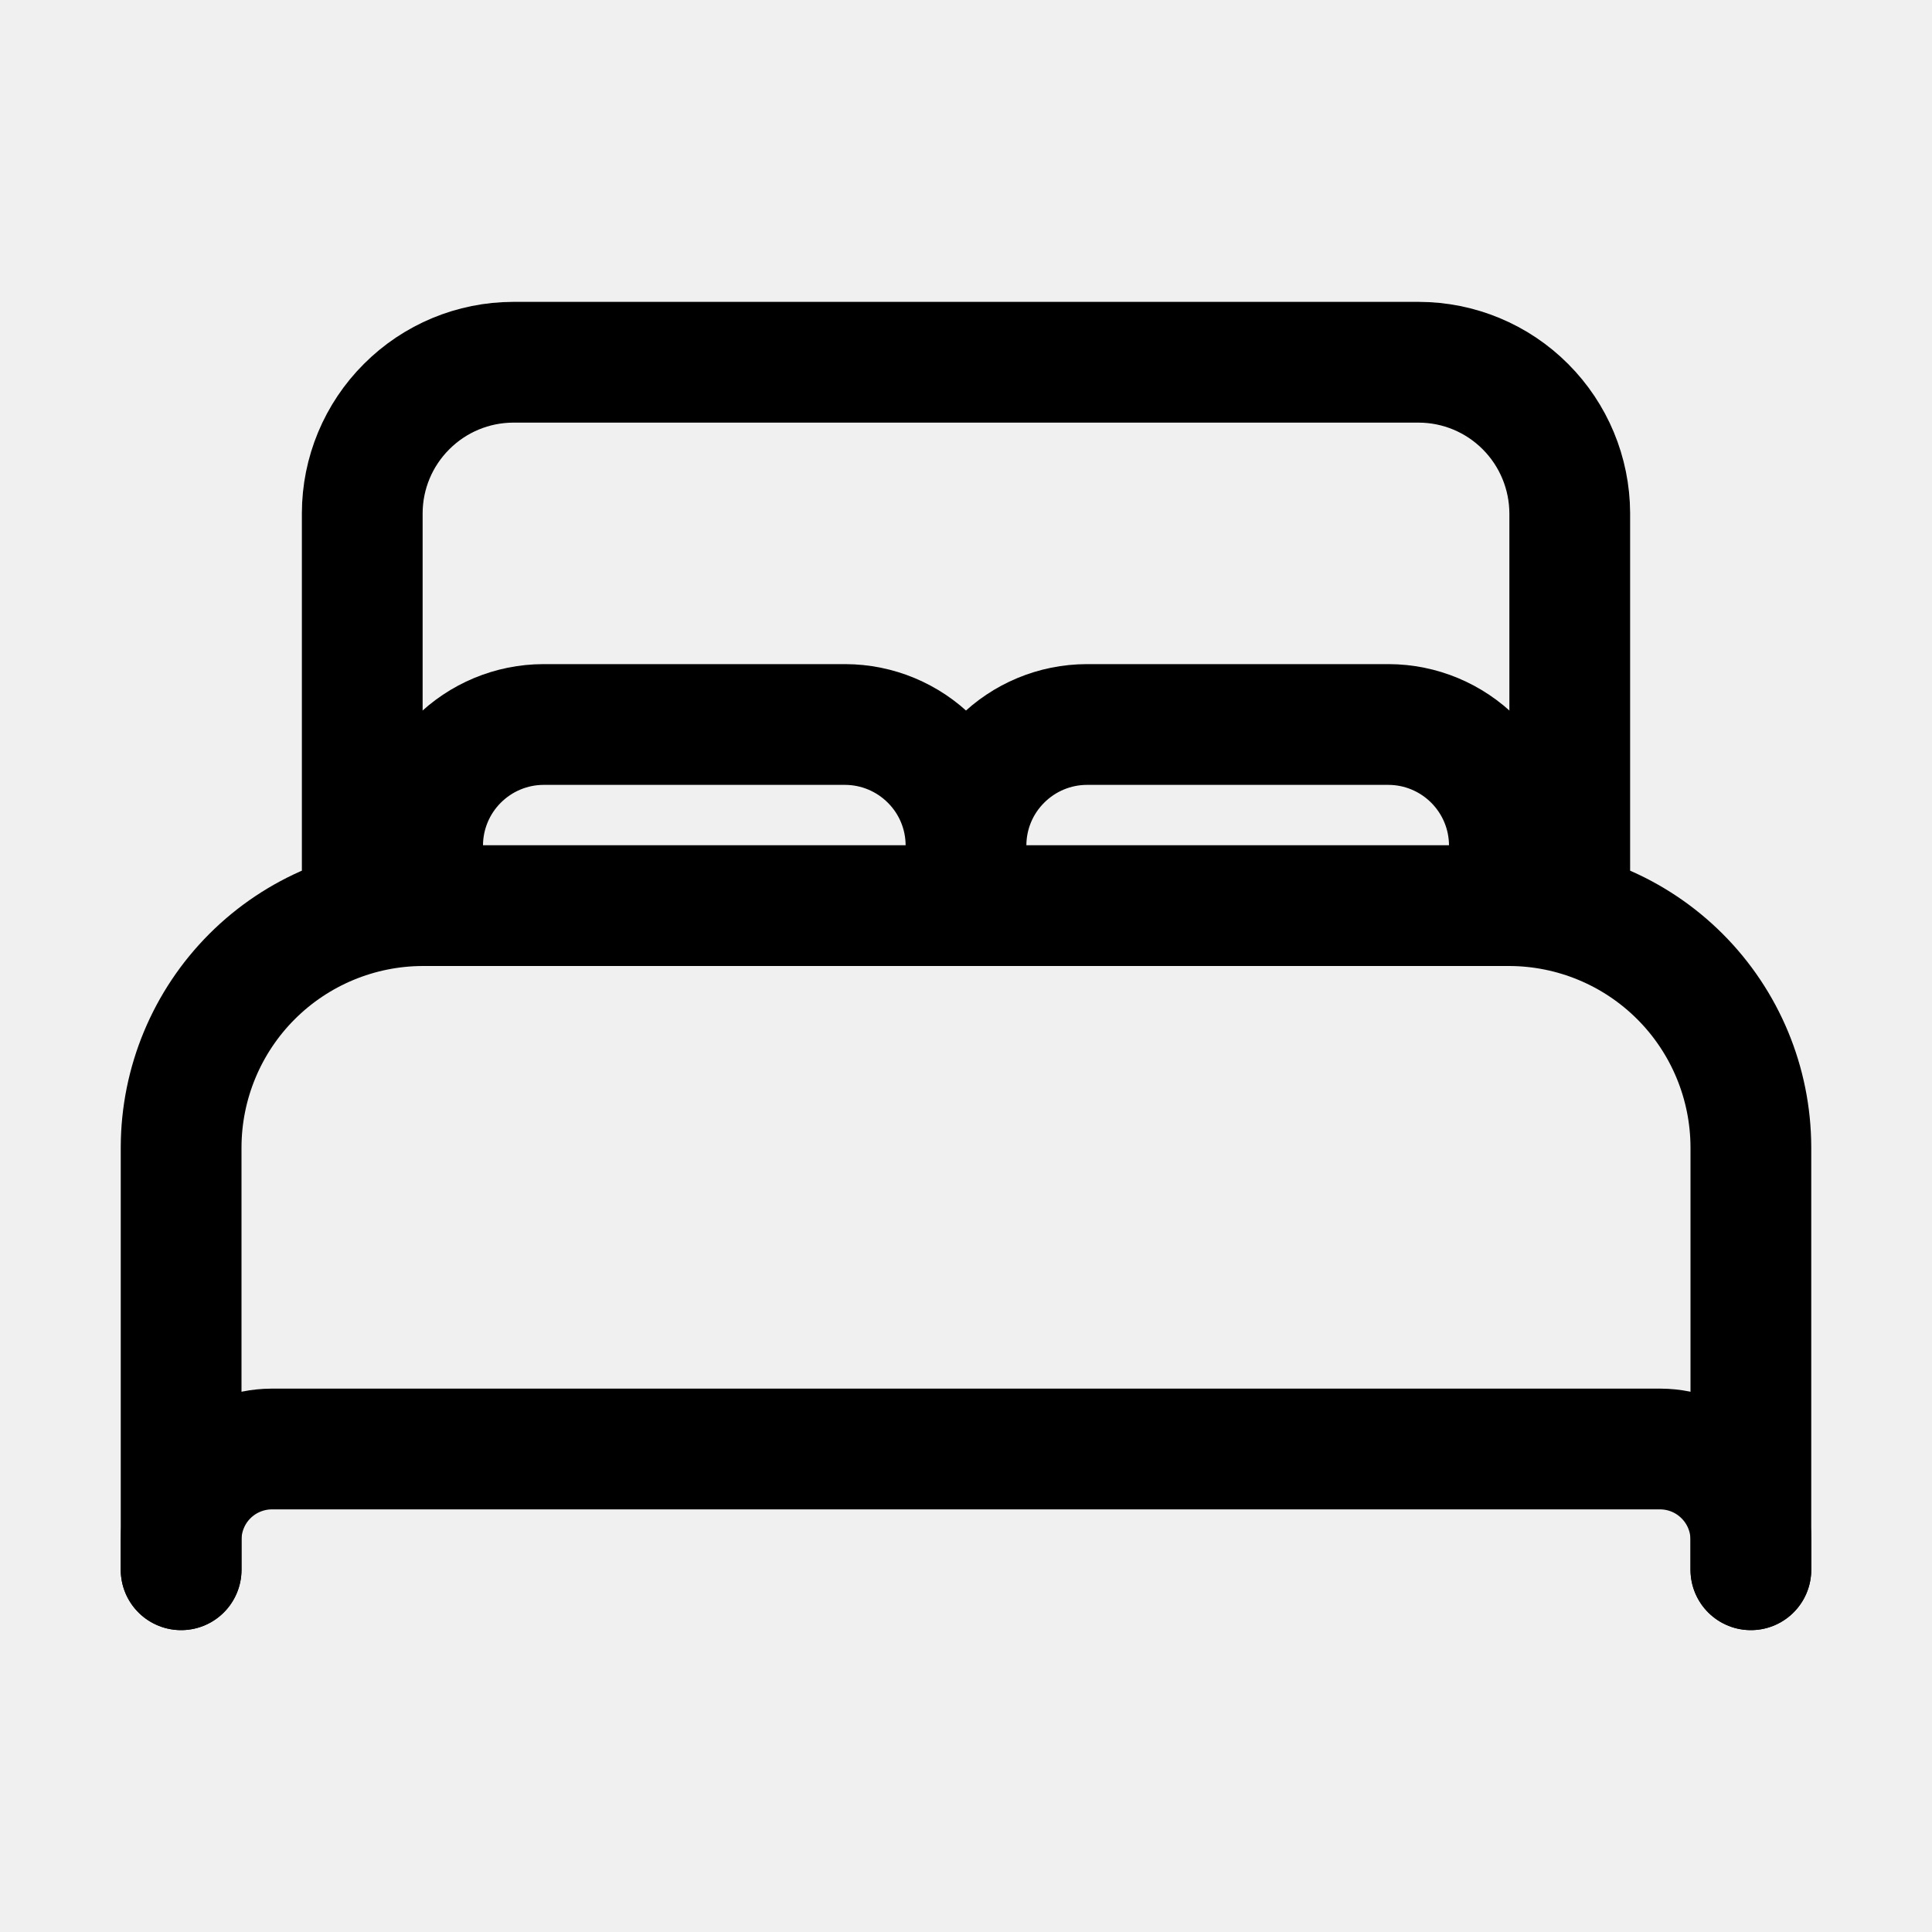
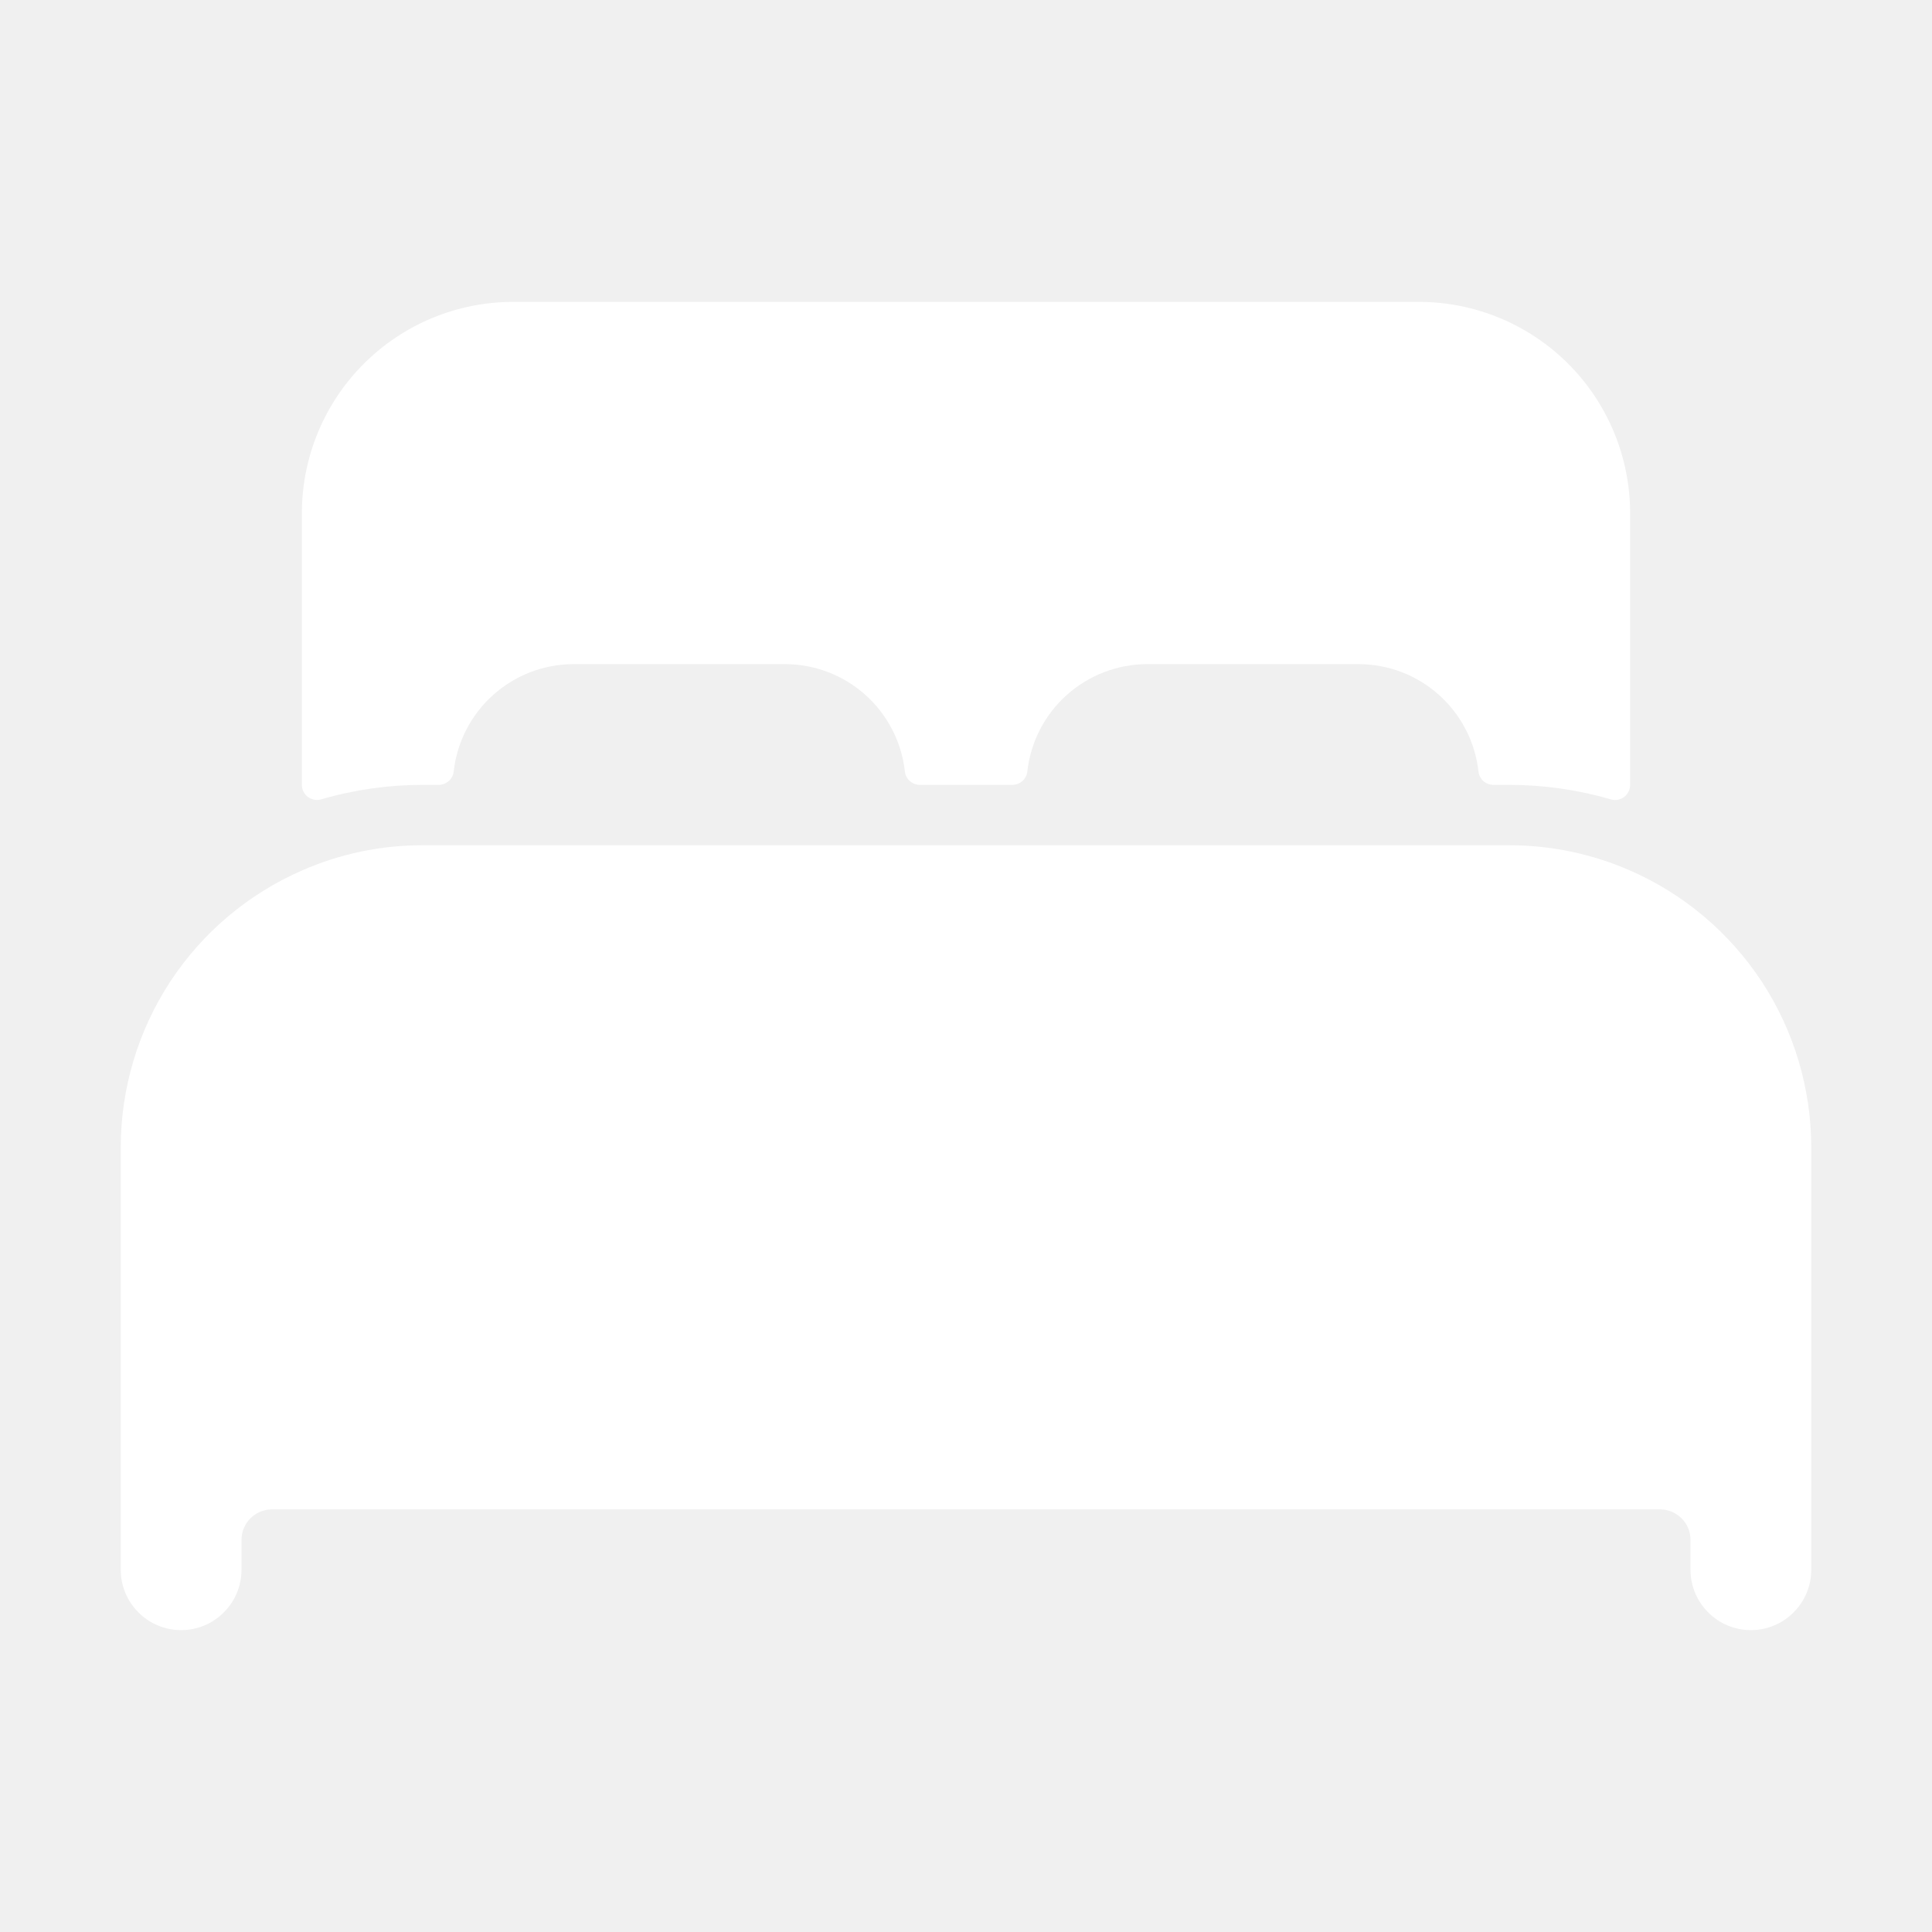
<svg xmlns="http://www.w3.org/2000/svg" width="24" height="24" viewBox="0 0 24 24" fill="none">
-   <path d="M2.25 19.5V14.25C2.252 13.455 2.569 12.693 3.131 12.131C3.693 11.569 4.455 11.252 5.25 11.25H18.75C19.545 11.252 20.307 11.569 20.869 12.131C21.431 12.693 21.748 13.455 21.75 14.25V19.5M18 11.25H4.5V6.375C4.501 5.878 4.699 5.402 5.051 5.051C5.402 4.699 5.878 4.501 6.375 4.5H17.625C18.122 4.501 18.598 4.699 18.949 5.051C19.3 5.402 19.498 5.878 19.5 6.375V11.25H18Z" stroke="black" stroke-width="1.5" stroke-linecap="round" stroke-linejoin="round" />
-   <path d="M2.25 19.5V19.125C2.251 18.827 2.37 18.541 2.58 18.331C2.791 18.12 3.077 18.001 3.375 18H20.625C20.923 18.001 21.209 18.12 21.419 18.331C21.63 18.541 21.749 18.827 21.75 19.125V19.5M5.25 11.25V10.5C5.251 10.102 5.41 9.722 5.691 9.441C5.972 9.16 6.353 9.001 6.75 9H10.5C10.898 9.001 11.278 9.16 11.559 9.441C11.841 9.722 11.999 10.102 12 10.5V11.25M12 11.25V10.5C12.001 10.102 12.159 9.722 12.441 9.441C12.722 9.16 13.102 9.001 13.5 9H17.25C17.648 9.001 18.028 9.16 18.309 9.441C18.59 9.722 18.749 10.102 18.75 10.5V11.25" stroke="black" stroke-width="1.5" stroke-linecap="round" stroke-linejoin="round" />
+   <path d="M20.25 10.814C19.777 10.607 19.266 10.5 18.75 10.5H5.25C4.734 10.499 4.223 10.606 3.75 10.814C3.082 11.106 2.513 11.586 2.113 12.197C1.714 12.807 1.501 13.521 1.5 14.25V19.5C1.5 19.699 1.579 19.89 1.72 20.03C1.86 20.171 2.051 20.25 2.25 20.25C2.449 20.25 2.64 20.171 2.78 20.03C2.921 19.89 3 19.699 3 19.5V19.125C3.001 19.026 3.041 18.931 3.111 18.861C3.181 18.791 3.276 18.751 3.375 18.75H20.625C20.724 18.751 20.819 18.791 20.889 18.861C20.959 18.931 20.999 19.026 21 19.125V19.5C21 19.699 21.079 19.89 21.22 20.03C21.36 20.171 21.551 20.25 21.75 20.25C21.949 20.25 22.14 20.171 22.28 20.03C22.421 19.89 22.5 19.699 22.5 19.5V14.25C22.499 13.521 22.286 12.807 21.887 12.197C21.487 11.587 20.918 11.106 20.25 10.814ZM17.625 3.75H6.375C5.679 3.75 5.011 4.027 4.519 4.519C4.027 5.011 3.75 5.679 3.75 6.375V9.75C3.75 9.779 3.757 9.808 3.77 9.834C3.783 9.86 3.802 9.882 3.825 9.9C3.848 9.917 3.875 9.929 3.904 9.934C3.932 9.94 3.962 9.938 3.99 9.93C4.399 9.81 4.823 9.75 5.25 9.75H5.448C5.495 9.75 5.539 9.733 5.574 9.703C5.609 9.672 5.631 9.63 5.636 9.584C5.677 9.217 5.851 8.879 6.126 8.633C6.401 8.387 6.756 8.25 7.125 8.25H9.75C10.119 8.25 10.475 8.386 10.75 8.632C11.025 8.878 11.2 9.217 11.241 9.584C11.246 9.63 11.268 9.672 11.303 9.703C11.337 9.733 11.382 9.75 11.428 9.75H12.575C12.621 9.75 12.666 9.733 12.7 9.703C12.735 9.672 12.757 9.63 12.762 9.584C12.803 9.217 12.977 8.879 13.252 8.633C13.526 8.387 13.882 8.251 14.25 8.25H16.875C17.244 8.25 17.6 8.386 17.875 8.632C18.15 8.878 18.325 9.217 18.366 9.584C18.371 9.63 18.393 9.672 18.427 9.703C18.462 9.733 18.507 9.75 18.553 9.75H18.75C19.177 9.75 19.601 9.811 20.011 9.93C20.038 9.939 20.068 9.94 20.096 9.935C20.125 9.929 20.152 9.918 20.175 9.9C20.199 9.883 20.217 9.86 20.23 9.834C20.243 9.808 20.25 9.779 20.25 9.75V6.375C20.25 5.679 19.973 5.011 19.481 4.519C18.989 4.027 18.321 3.75 17.625 3.75Z" fill="white" />
</svg>
